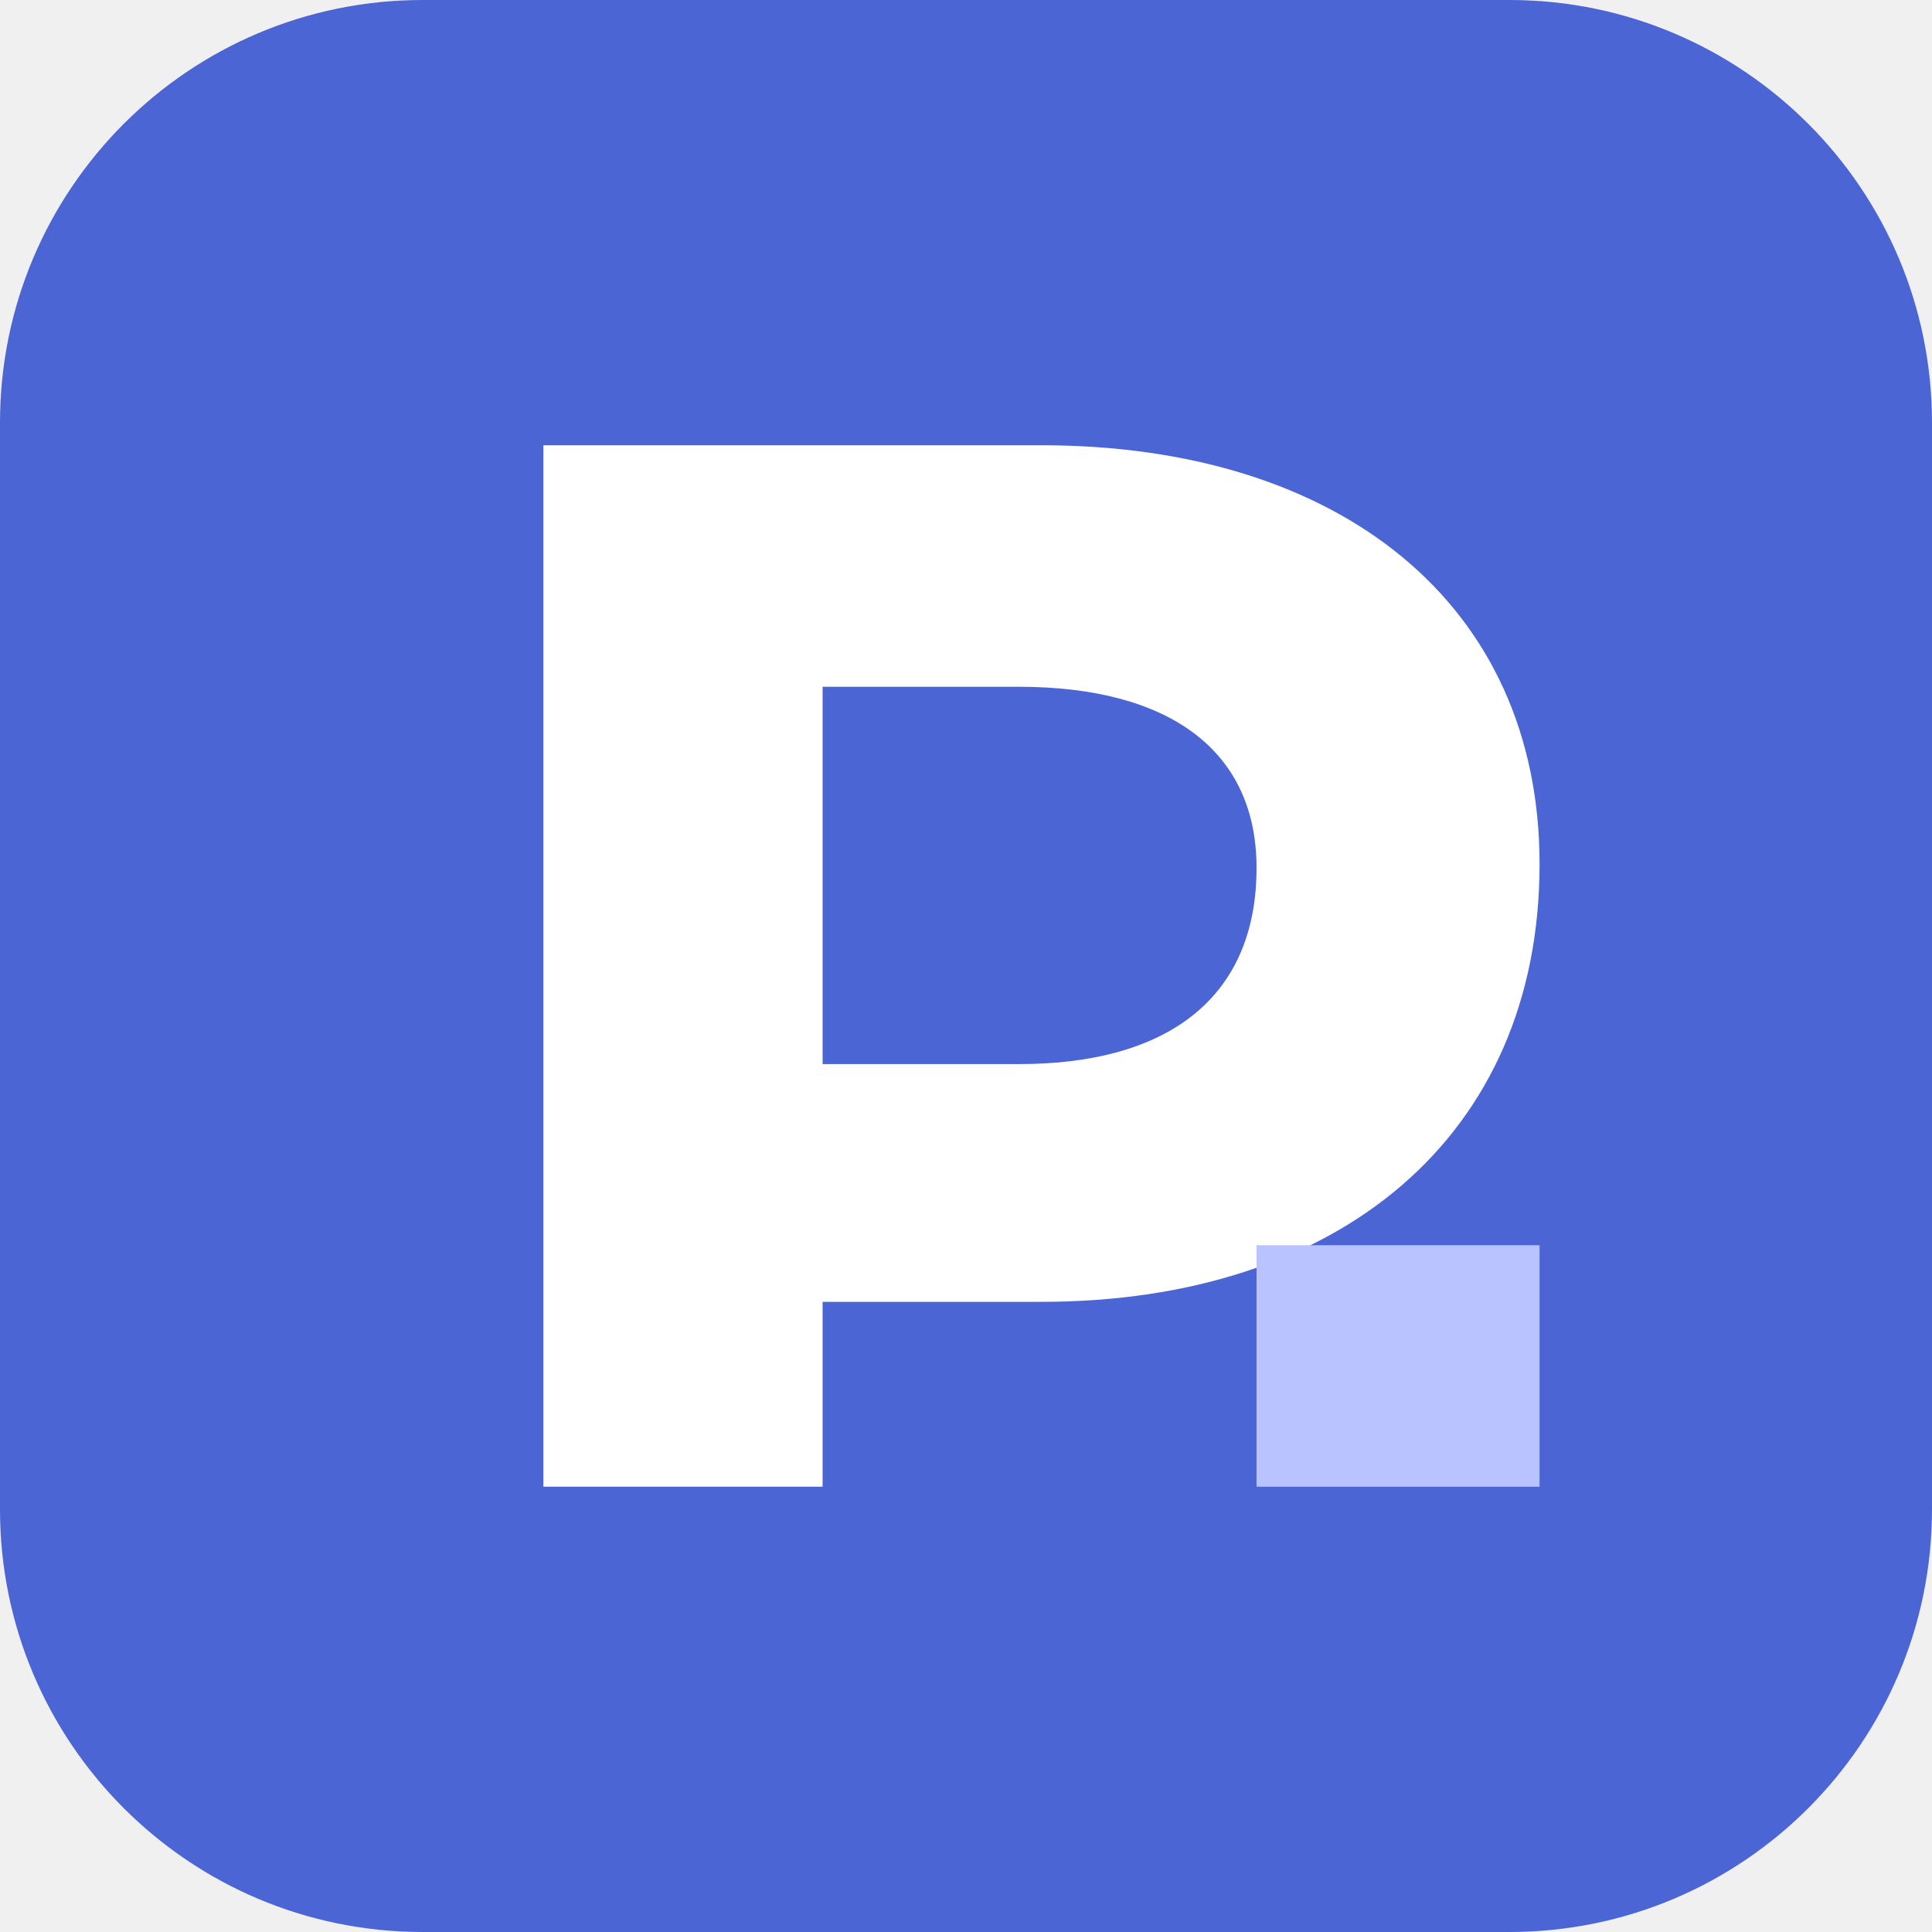
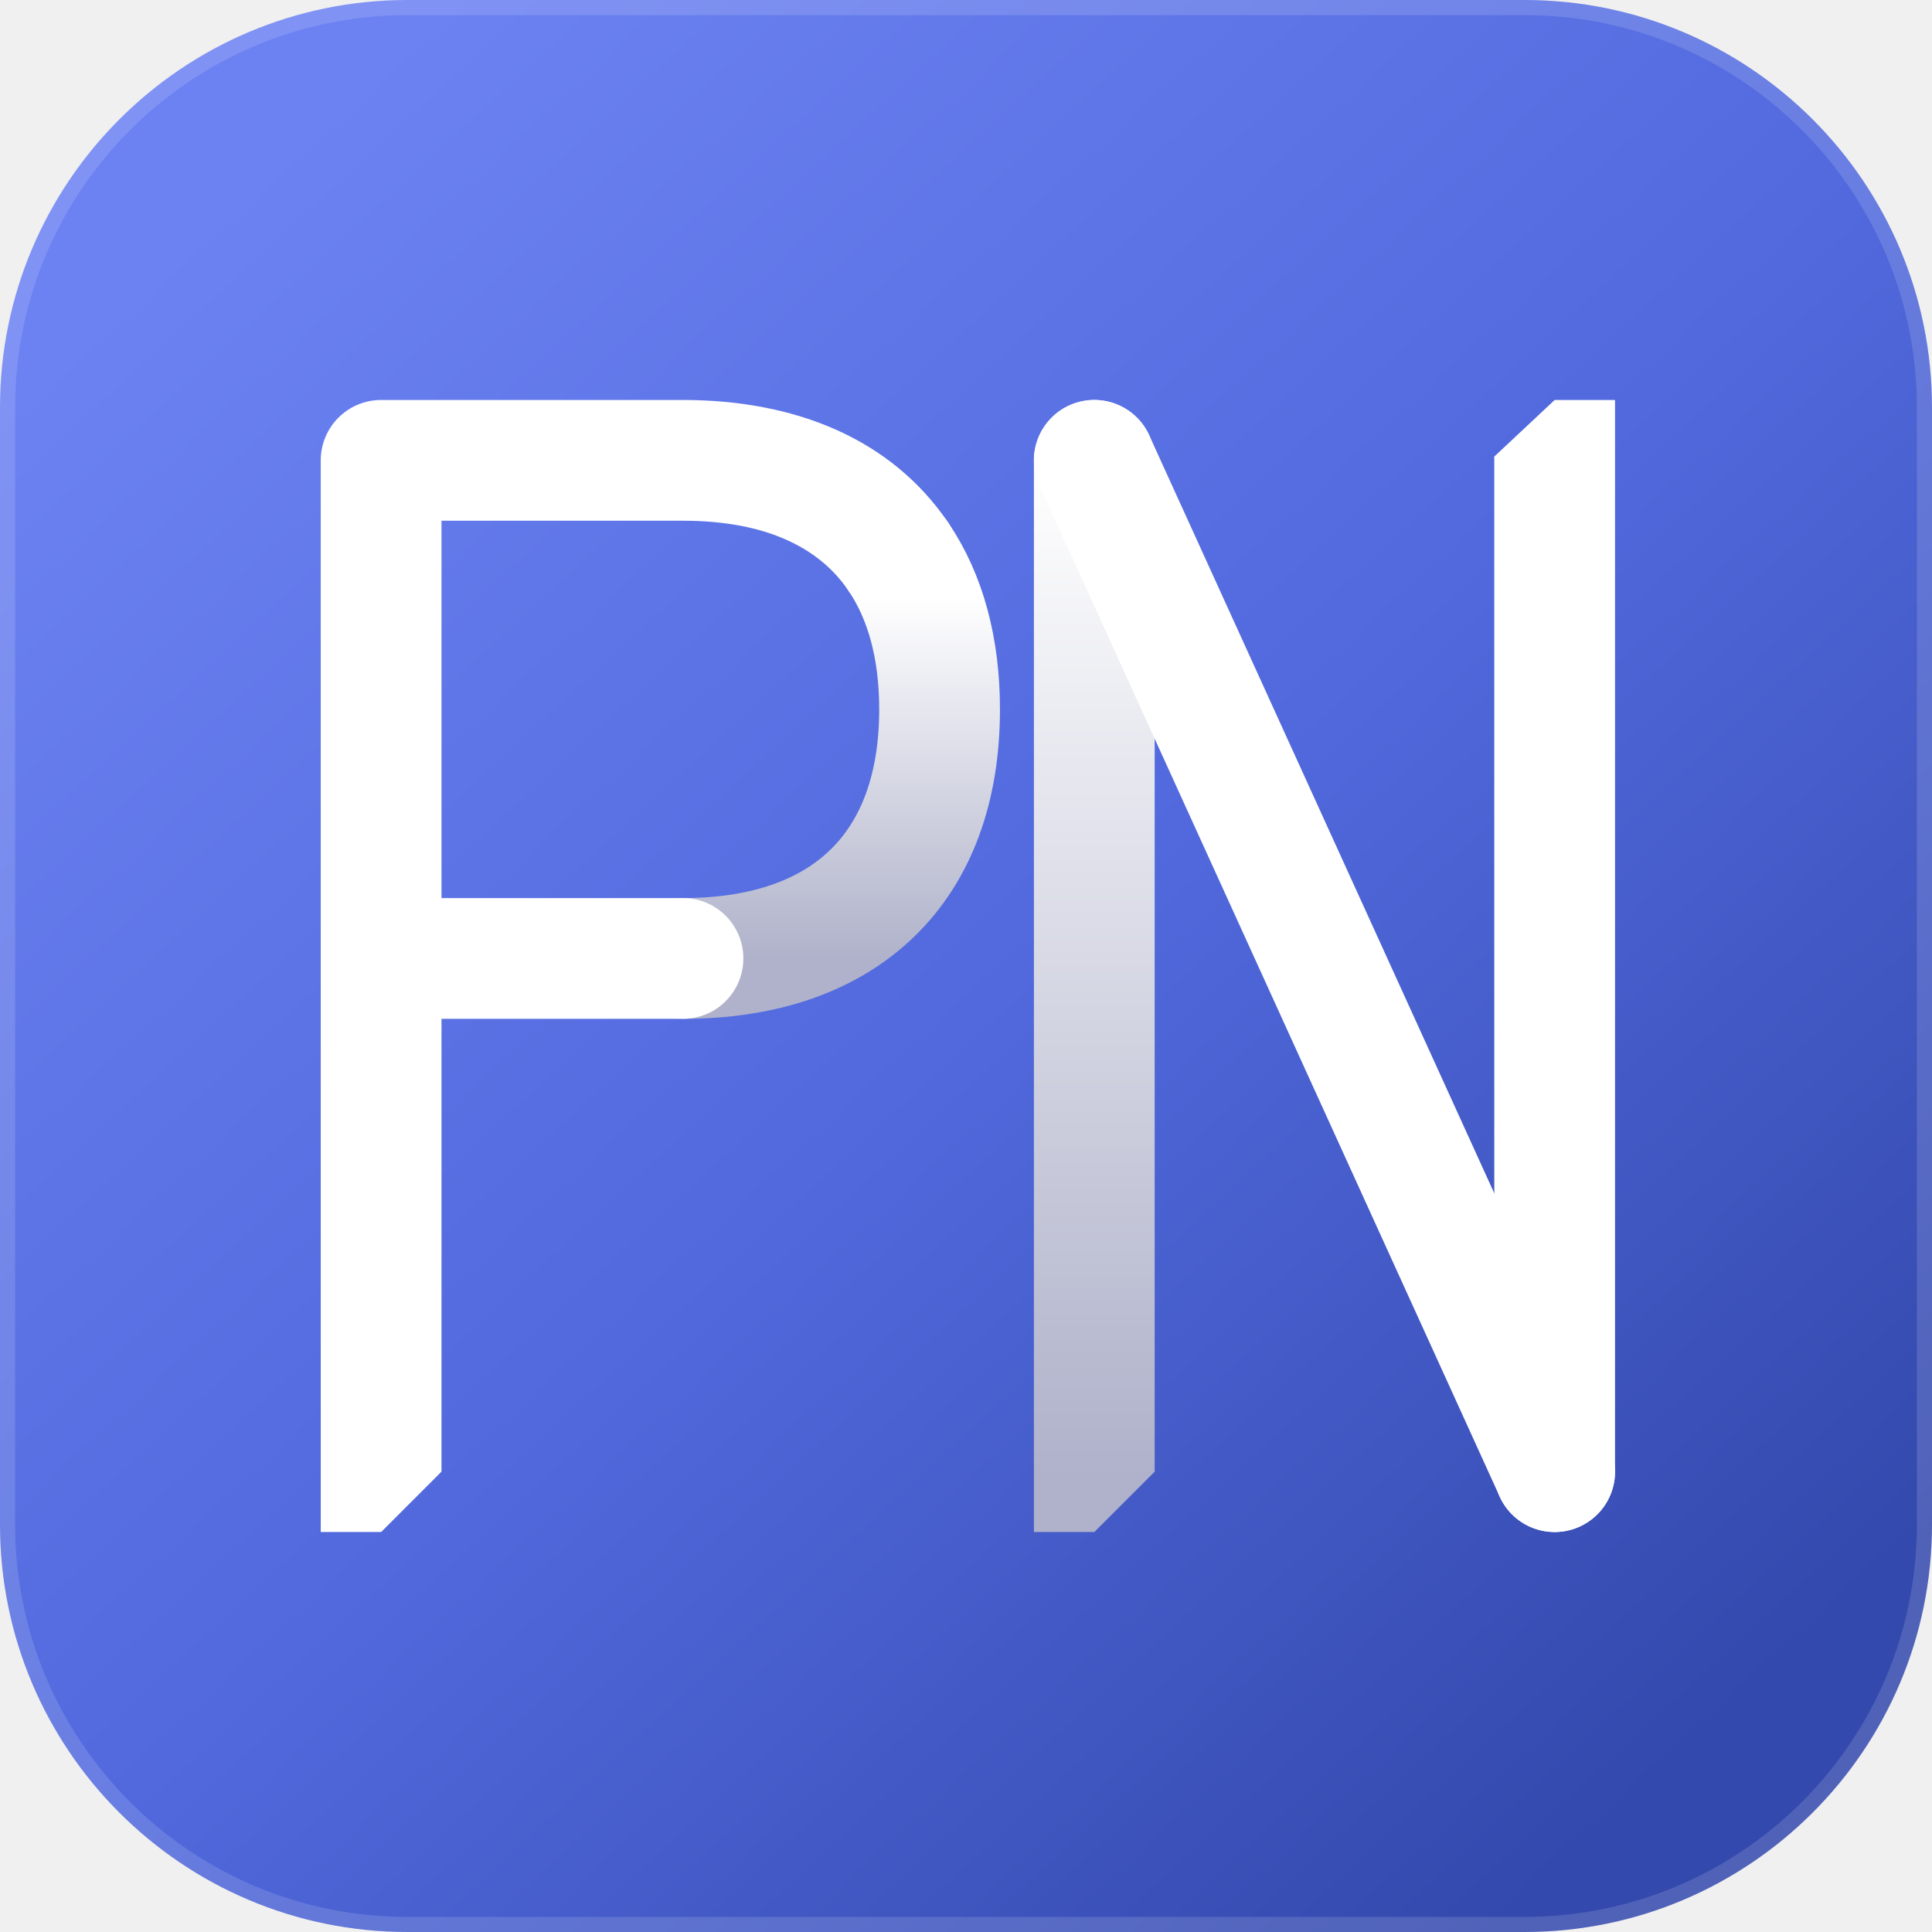
- <svg xmlns="http://www.w3.org/2000/svg" viewBox="0 0 512 512" role="img" aria-label="P4FNV">
-   <rect width="512" height="512" rx="112" fill="#4b65d5" />
-   <path d="M144 118h132c79 0 132 42 132 111 0 72-53 116-132 116h-58v49h-74V118Zm74 64v100h52c40 0 63-18 63-52 0-31-23-48-63-48h-52Z" fill="#fff" />
-   <path d="M333 330h75v64h-75z" fill="#b9c3ff" />
+ <svg xmlns="http://www.w3.org/2000/svg" width="512" height="512" viewBox="0 0 512 512" fill="none">
+   <g clip-path="url(#clip0_20_20)">
+     <path d="M404 0H108C48.353 0 0 48.353 0 108V404C0 463.647 48.353 512 108 512H404C463.647 512 512 463.647 512 404V108C512 48.353 463.647 0 404 0Z" fill="url(#paint0_linear_20_20)" />
+     <path d="M404 2H108C49.458 2 2 49.458 2 108V404C2 462.542 49.458 510 108 510H404C462.542 510 510 462.542 510 404V108C510 49.458 462.542 2 404 2Z" stroke="white" stroke-opacity="0.14" stroke-width="4" />
+     <path d="M274 122C274 113.163 281.163 106 290 106C298.837 106 306 113.163 306 122V390L290 406H274V122Z" fill="url(#paint1_linear_20_20)" />
+     <path d="M396 390L396 121L412 106H428V390C428 398.837 420.837 406 412 406C403.163 406 396 398.837 396 390Z" fill="white" />
+     <path d="M283.371 107.437C291.413 103.777 300.901 107.329 304.563 115.371L426.562 383.371C430.223 391.413 426.671 400.901 418.629 404.562C410.587 408.223 401.099 404.671 397.438 396.629L275.438 128.629C271.777 120.586 275.329 111.099 283.371 107.437Z" fill="white" />
+     <path d="M85 122C85 113.163 92.163 106 101 106H181C210.92 106 236.255 116.374 251.291 138.51C256.256 145.819 254.356 155.77 247.046 160.735C239.736 165.7 229.785 163.8 224.82 156.49C217.38 145.538 203.615 138 181 138H117V390L101 406H85V122Z" fill="white" />
+     <path d="M238.056 147.5C245.214 158.039 249 171.657 249 188C249 230 224 254 181 254" stroke="url(#paint2_linear_20_20)" stroke-width="32" stroke-linecap="round" stroke-linejoin="round" />
+     <path d="M181 238C189.837 238 197 245.163 197 254C197 262.837 189.837 270 181 270H109C100.163 270 93 262.837 93 254C93 245.163 100.163 238 109 238H181Z" fill="white" />
+   </g>
+   <defs>
+     <linearGradient id="paint0_linear_20_20" x1="64" y1="48" x2="448" y2="464" gradientUnits="userSpaceOnUse">
+       <stop stop-color="#6C82F2" />
+       <stop offset="0.52" stop-color="#5169DD" />
+       <stop offset="1" stop-color="#3449AD" />
+     </linearGradient>
+     <linearGradient id="paint1_linear_20_20" x1="290.5" y1="122" x2="290.5" y2="390" gradientUnits="userSpaceOnUse">
+       <stop stop-color="white" />
+       <stop offset="1" stop-color="#AFB2CA" />
+     </linearGradient>
+     <linearGradient id="paint2_linear_20_20" x1="215" y1="158" x2="215" y2="254" gradientUnits="userSpaceOnUse">
+       <stop stop-color="white" />
+       <stop offset="1" stop-color="#AFB2CA" />
+     </linearGradient>
+     <clipPath id="clip0_20_20">
+       <rect width="512" height="512" fill="white" />
+     </clipPath>
+   </defs>
</svg>
